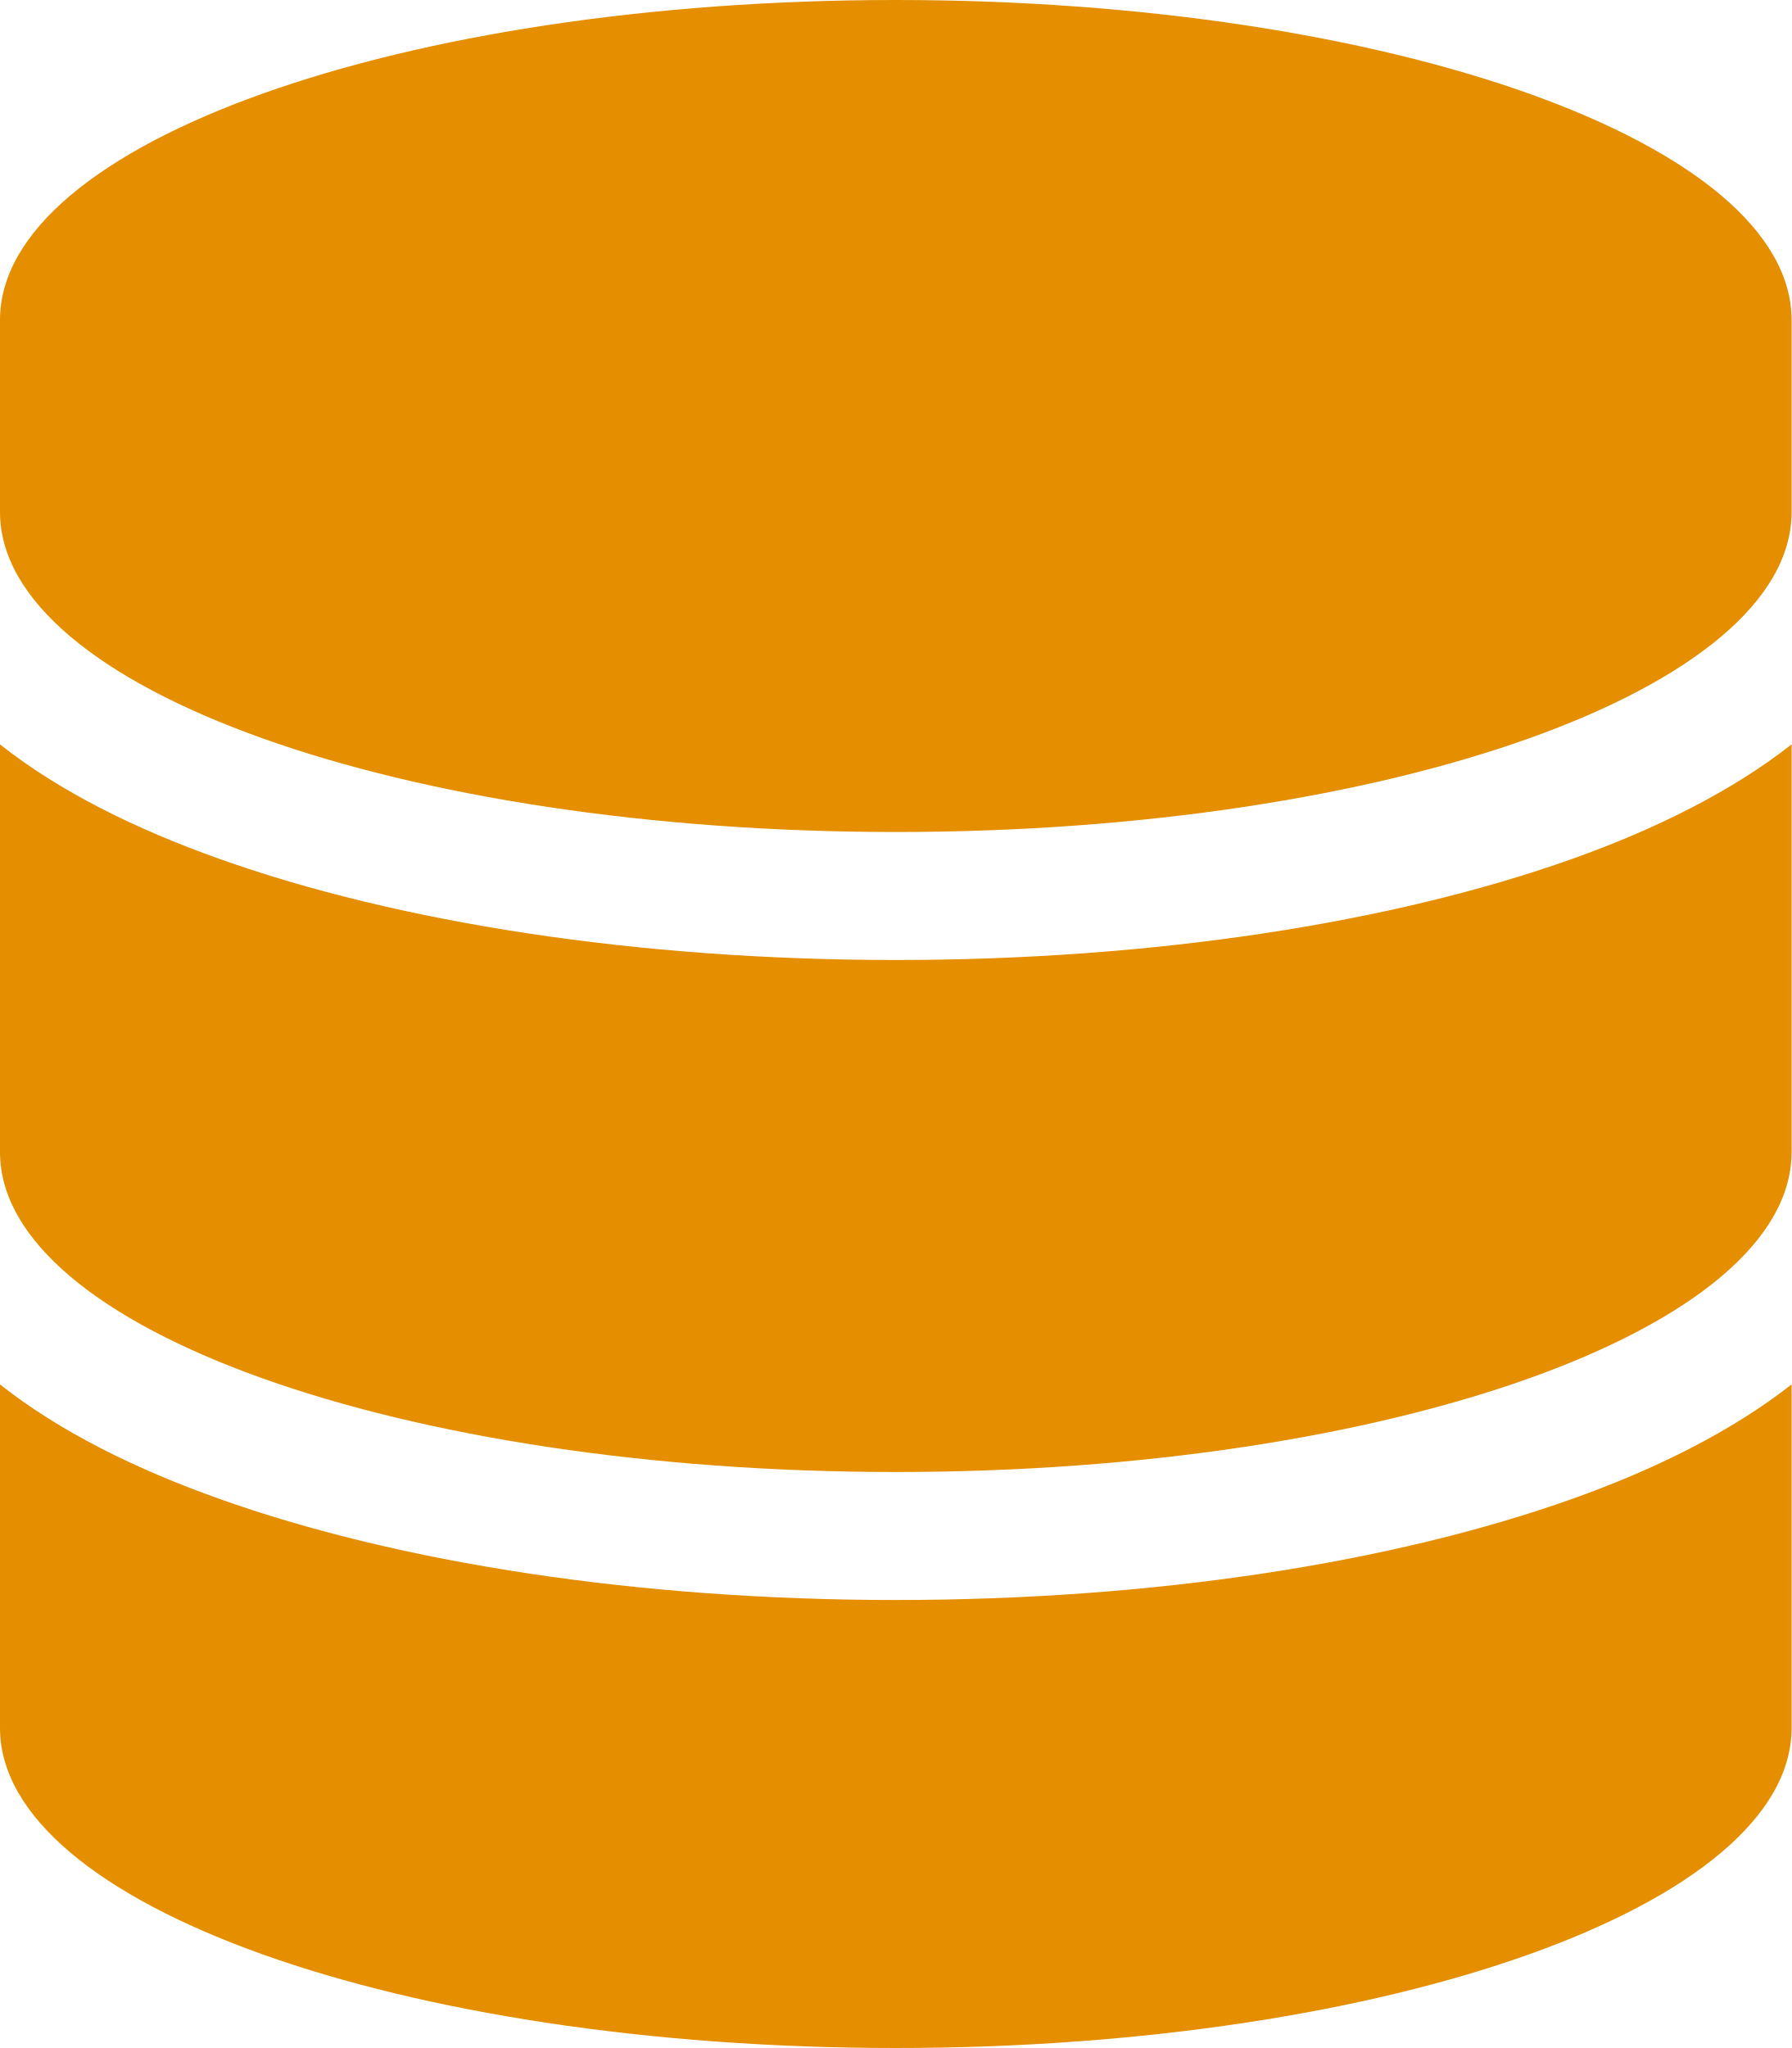
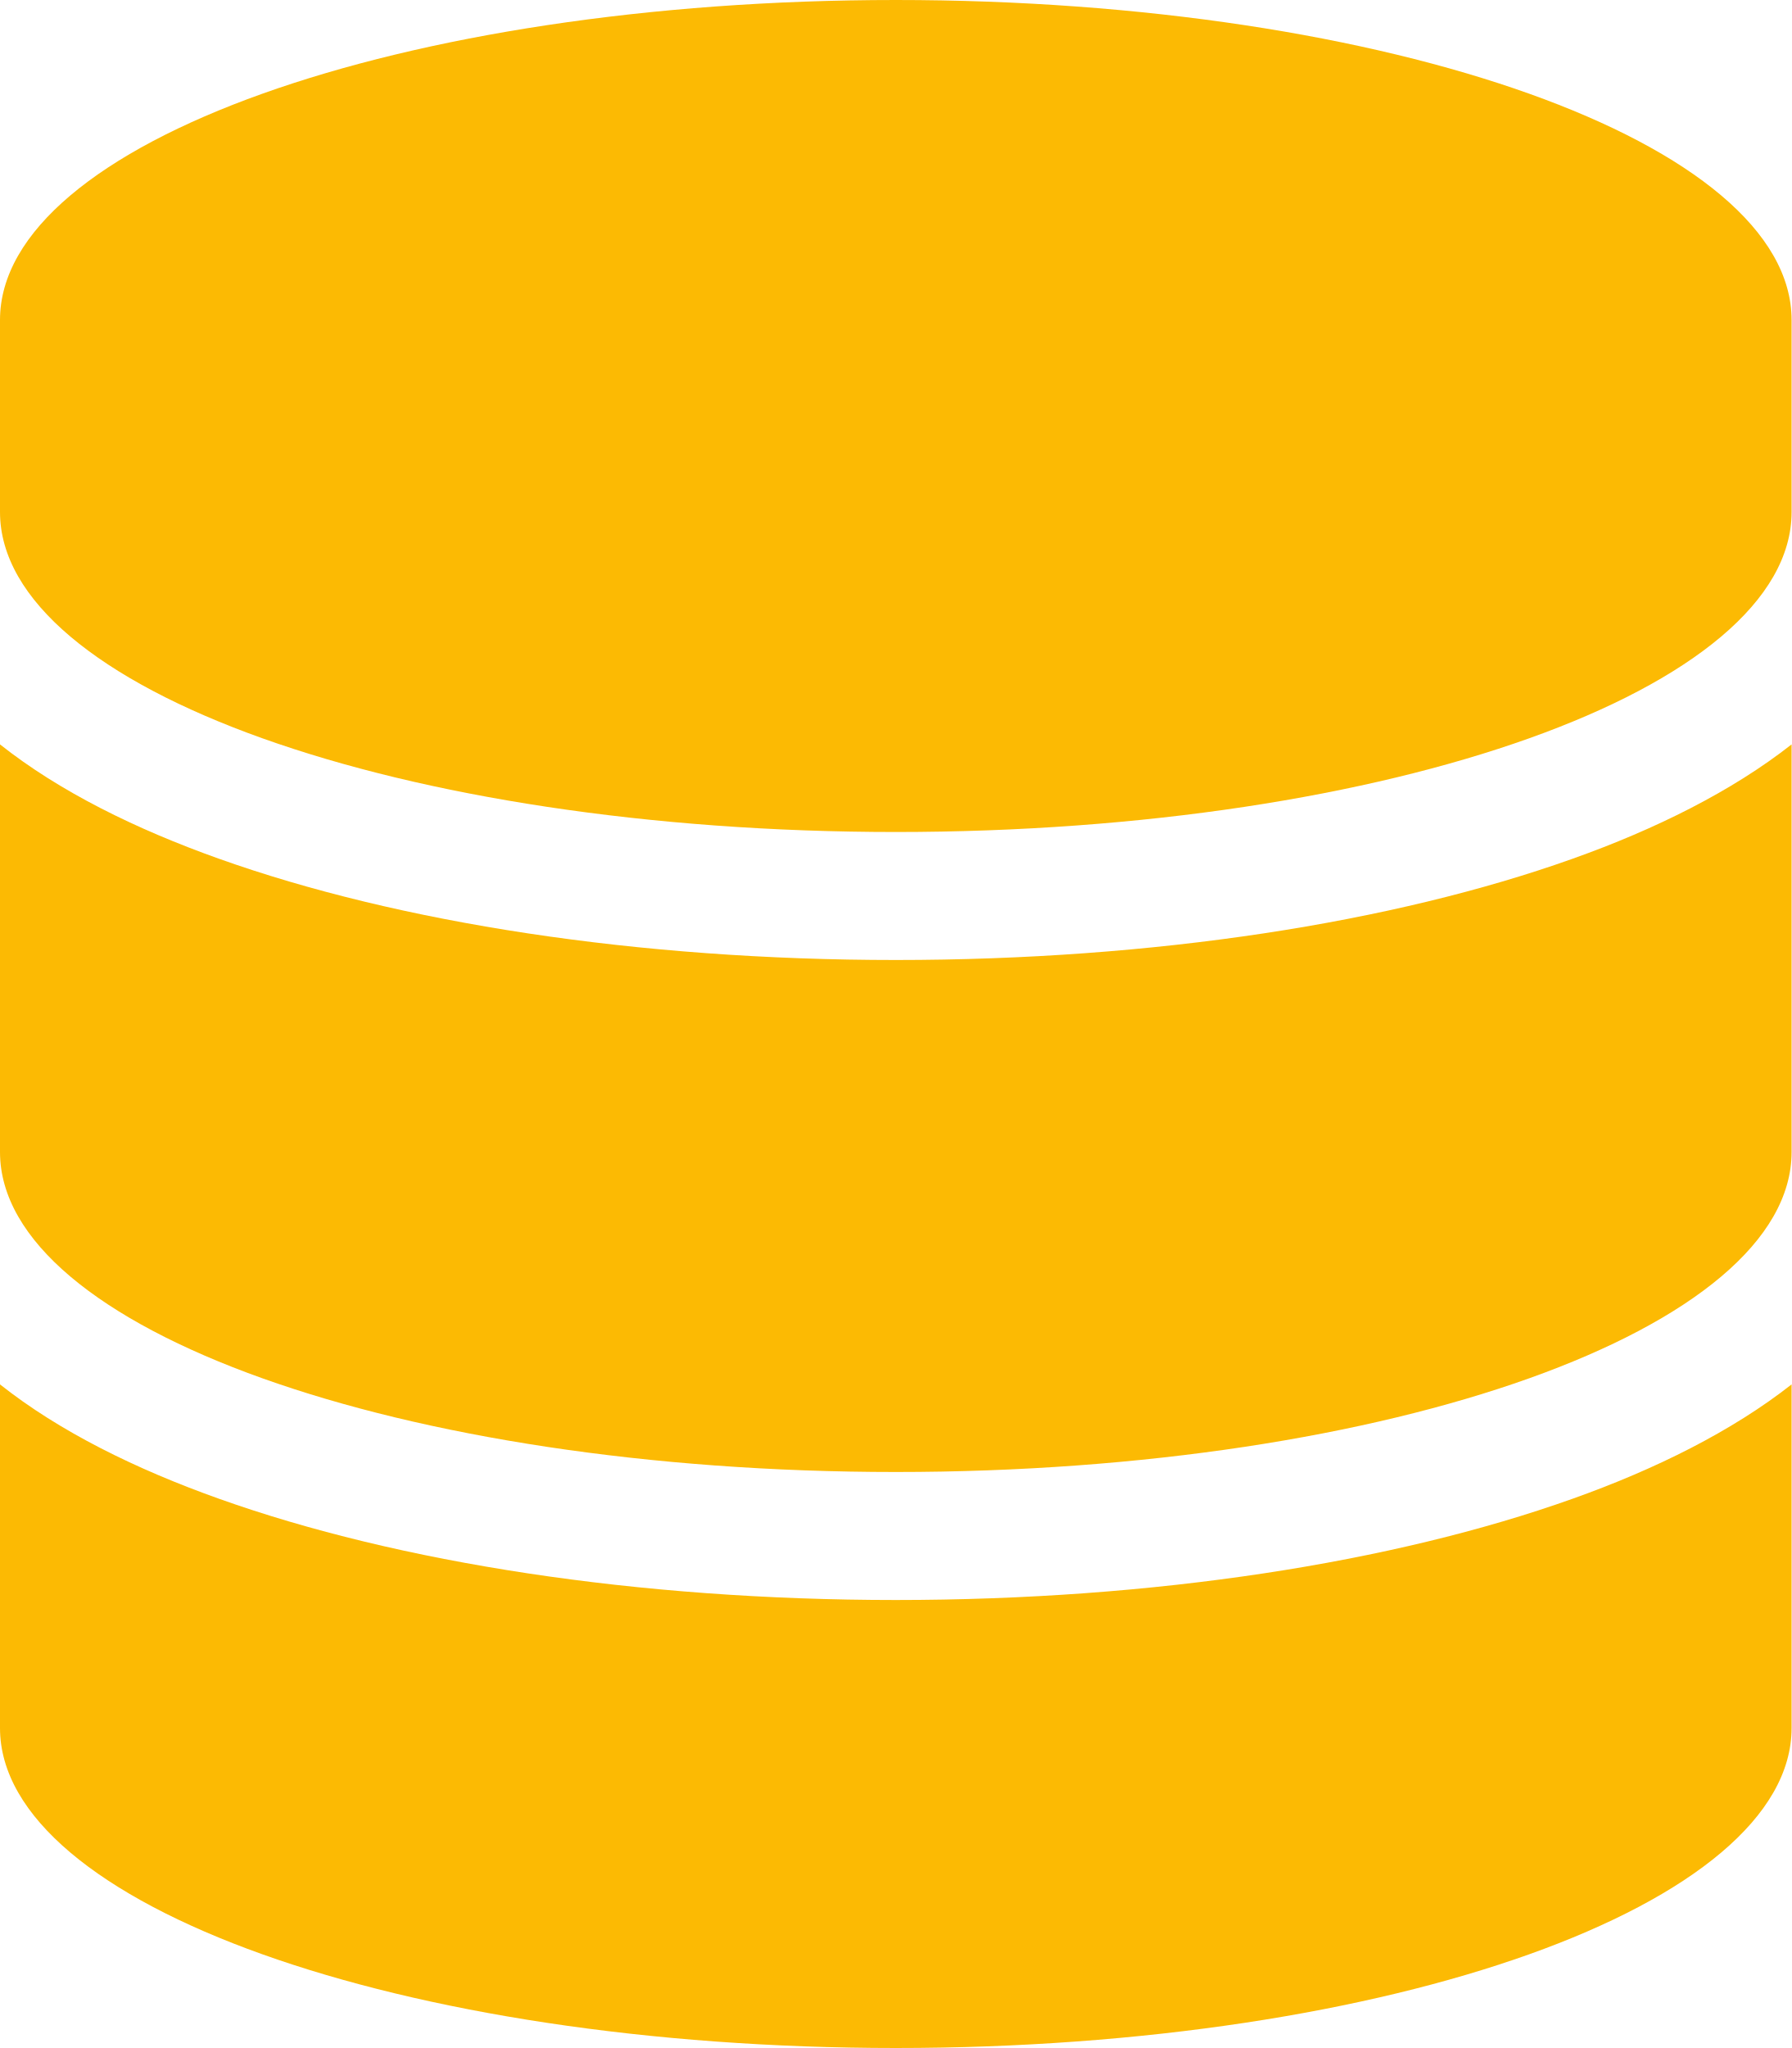
<svg xmlns="http://www.w3.org/2000/svg" viewBox="0 0 448 512">
-   <path fill="#e48e00" d="M448 80v48c0 44.2-100.3 80-224 80S0 172.2 0 128V80C0 35.8 100.3 0 224 0S448 35.8 448 80zM393.2 214.7c20.8-7.4 39.9-16.9 54.8-28.6V288c0 44.2-100.3 80-224 80S0 332.2 0 288V186.1c14.9 11.8 34 21.2 54.8 28.6C99.7 230.7 159.5 240 224 240s124.3-9.3 169.2-25.3zM0 346.1c14.9 11.8 34 21.2 54.8 28.6C99.7 390.7 159.5 400 224 400s124.3-9.3 169.2-25.3c20.8-7.4 39.9-16.9 54.8-28.6V432c0 44.2-100.3 80-224 80S0 476.2 0 432V346.1z" />
+   <path fill="#fcba03" d="M448 80v48c0 44.2-100.3 80-224 80S0 172.2 0 128V80C0 35.8 100.3 0 224 0S448 35.8 448 80zM393.2 214.7c20.8-7.4 39.9-16.9 54.8-28.6V288c0 44.2-100.3 80-224 80S0 332.2 0 288V186.1c14.9 11.8 34 21.2 54.8 28.6C99.7 230.7 159.5 240 224 240s124.3-9.3 169.2-25.3zM0 346.1c14.9 11.8 34 21.2 54.8 28.6C99.7 390.7 159.5 400 224 400s124.3-9.3 169.2-25.3c20.8-7.4 39.9-16.9 54.8-28.6V432c0 44.2-100.3 80-224 80S0 476.2 0 432V346.1z" />
</svg>
